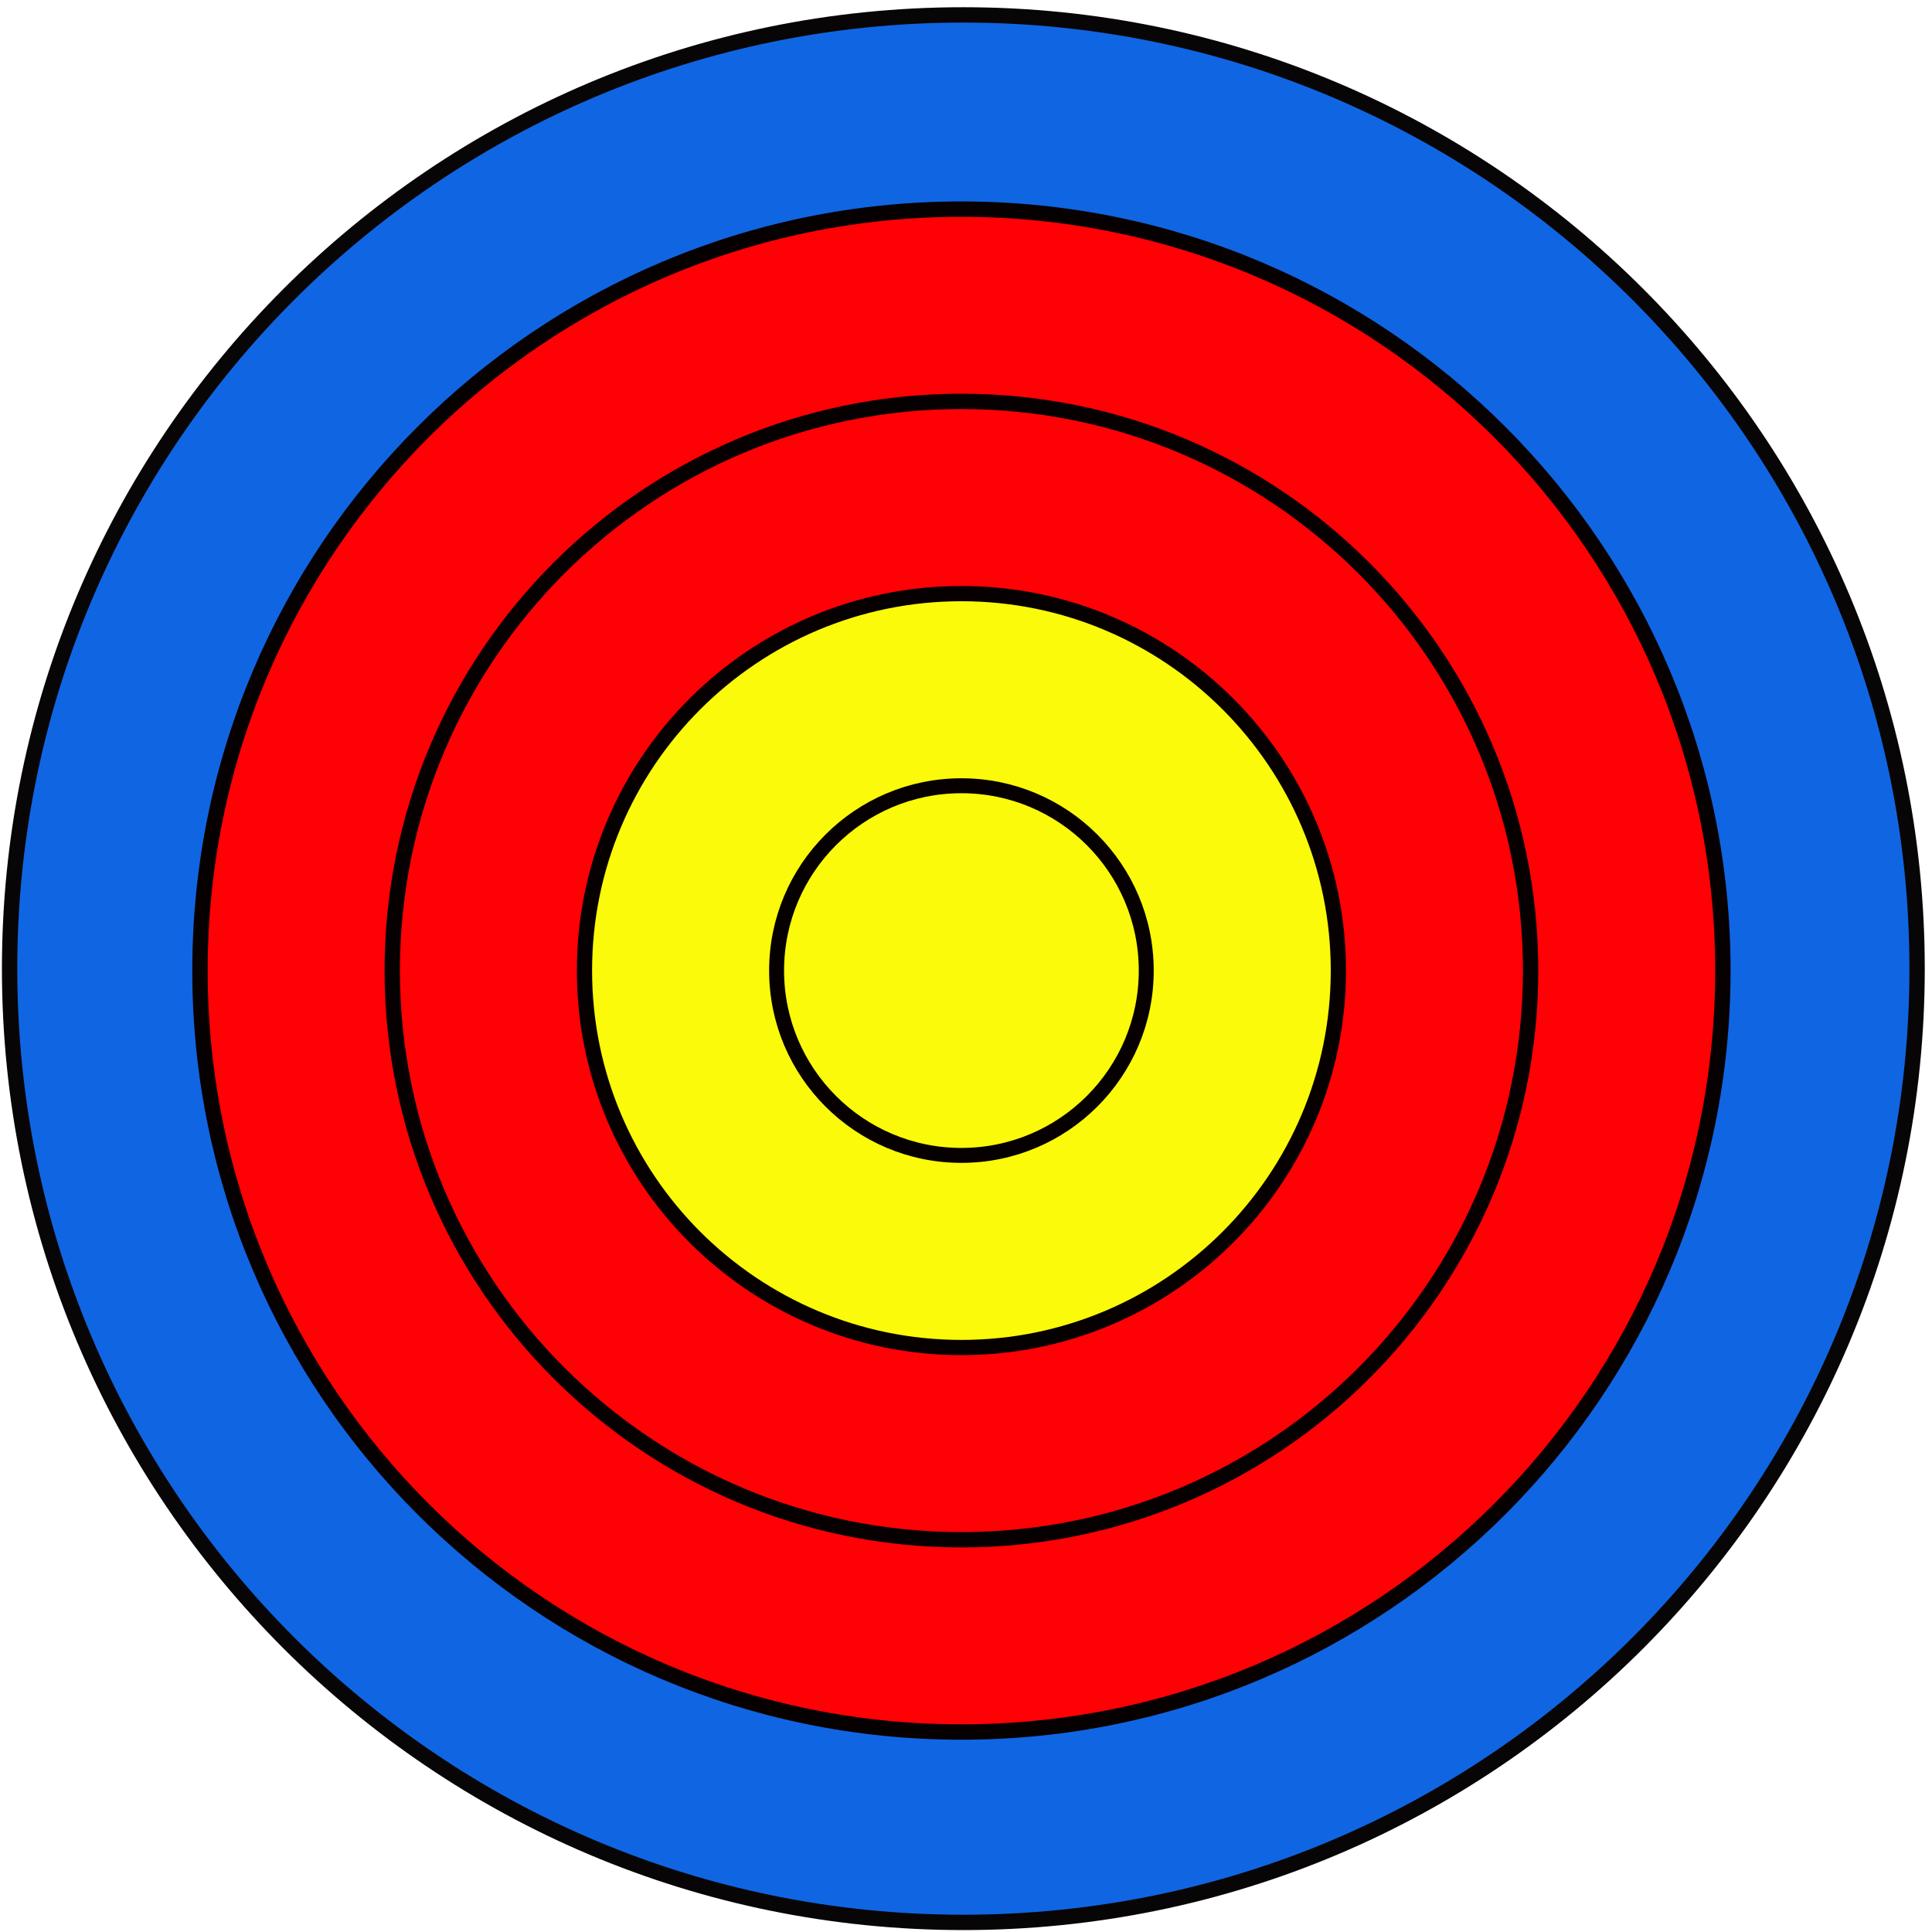
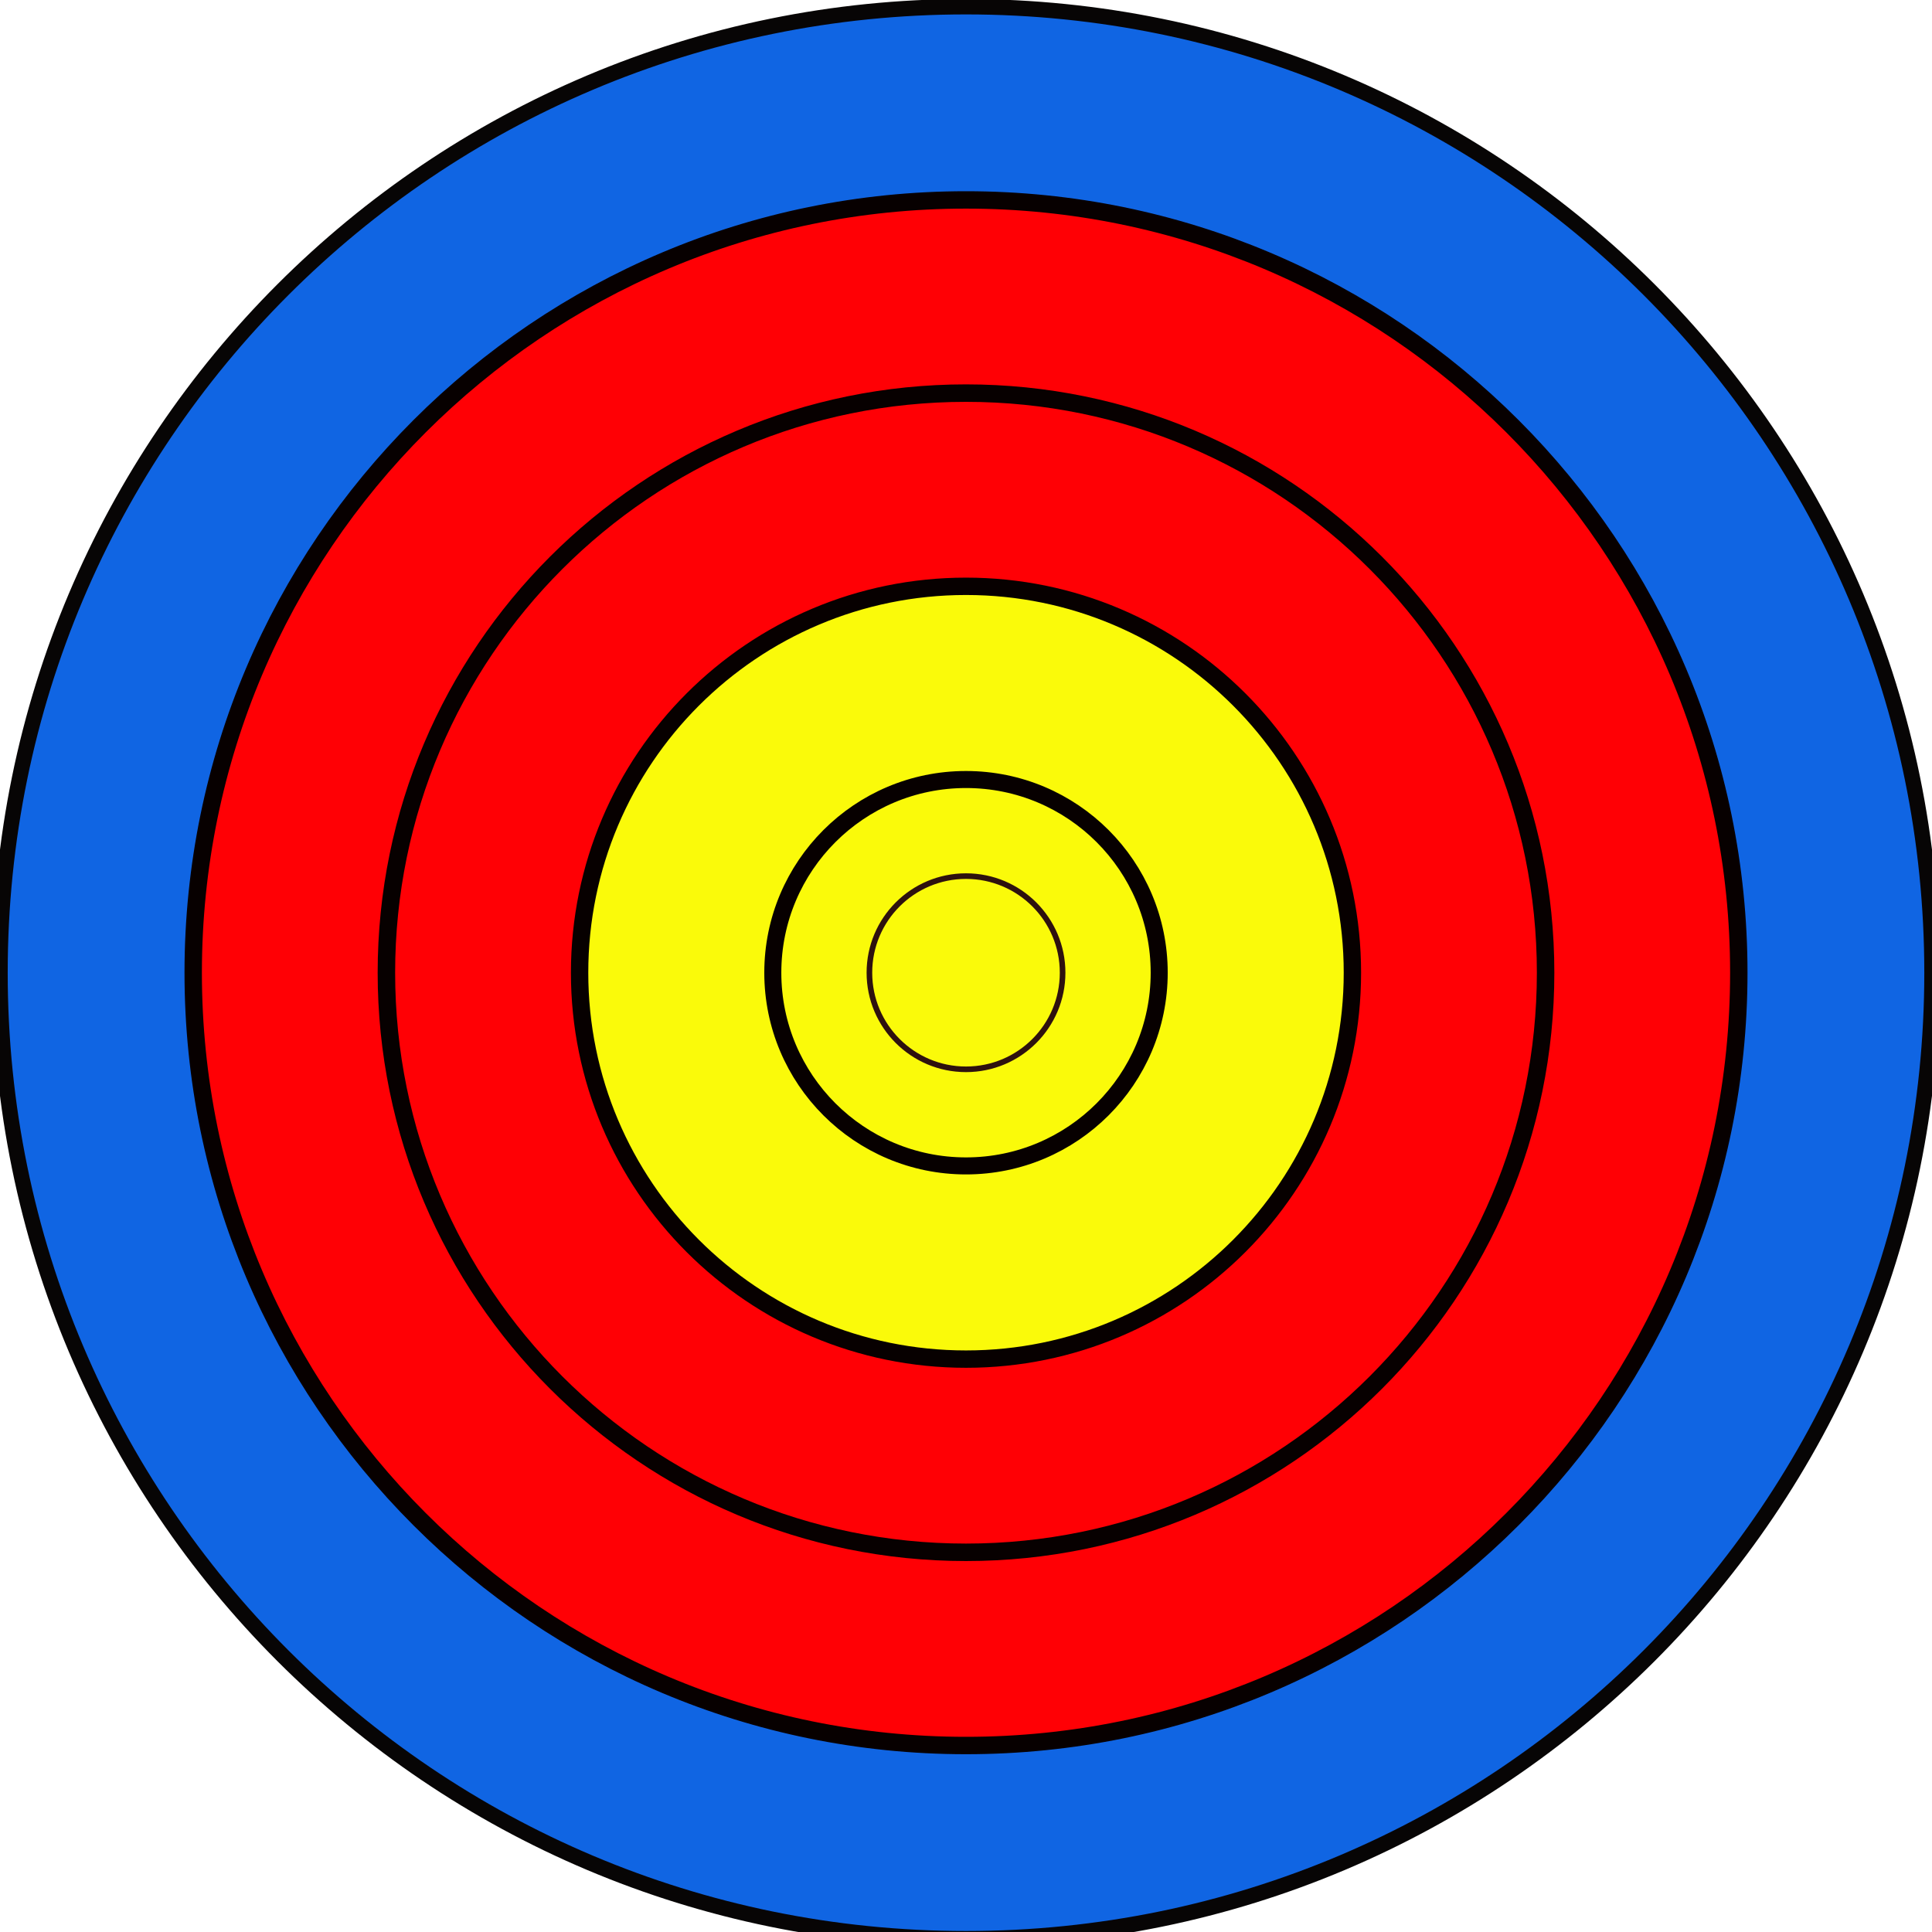
- <svg xmlns="http://www.w3.org/2000/svg" height="100.476mm" id="svg8" version="1.1" viewBox="0 0 100.476 100.476" width="100.476mm">
+ <svg xmlns="http://www.w3.org/2000/svg" id="svg8" version="1.1" viewBox="0 0 264.583 264.583" height="1000" width="1000">
  <defs id="defs2" />
-   <g id="layer1" transform="translate(-32.01808,-68.50023)">
-     <circle style="fill:#1065e3;fill-opacity:1;stroke:#070505;stroke-width:0.798;stroke-miterlimit:4;stroke-dasharray:none;stroke-opacity:1" cx="82.118" cy="118.876" id="path815" r="49.601" />
-     <circle style="fill:#ff0005;fill-opacity:1;stroke:#070000;stroke-width:0.8;stroke-miterlimit:4;stroke-dasharray:none;stroke-opacity:1" cx="82.018" cy="118.976" id="path817" r="39.6" />
-     <circle style="fill:#ff0005;fill-opacity:1;stroke:#070000;stroke-width:0.798;stroke-miterlimit:4;stroke-dasharray:none;stroke-opacity:1" cx="82.018" cy="118.976" id="path817-3" r="29.601" />
-     <ellipse style="fill:#fafa0a;fill-opacity:1;stroke:#070000;stroke-width:0.792;stroke-miterlimit:4;stroke-dasharray:none;stroke-opacity:1" cx="82.018" cy="118.976" id="path817-3-6" rx="19.604" ry="19.604" />
-     <circle style="fill:#fafa0a;fill-opacity:1;stroke:#070000;stroke-width:0.777;stroke-miterlimit:4;stroke-dasharray:none;stroke-opacity:1" cx="82.018" cy="118.976" id="path817-3-6-7" r="9.612" />
+   <g id="g951">
+     <circle id="path815" style="display:inline;fill:#1065e3;fill-opacity:1;stroke:#070505;stroke-width:2.111;stroke-miterlimit:4;stroke-dasharray:none;stroke-opacity:1" cy="133.211" cx="132.292" r="132.292" />
+     <circle cy="133.211" cx="132.292" id="path817" style="fill:#ff0005;fill-opacity:1;stroke:#070000;stroke-width:2.382;stroke-miterlimit:4;stroke-dasharray:none;stroke-opacity:1" r="105.833" />
+     <circle cy="133.211" cx="132.292" id="path817-3" style="fill:#ff0005;fill-opacity:1;stroke:#070000;stroke-width:2.394;stroke-miterlimit:4;stroke-dasharray:none;stroke-opacity:1" r="79.375" />
+     <circle cy="133.211" cx="132.292" id="path817-3-6" style="fill:#fafa0a;fill-opacity:1;stroke:#070000;stroke-width:2.378;stroke-miterlimit:4;stroke-dasharray:none;stroke-opacity:1" r="52.917" />
+     <circle cy="133.211" cx="132.292" id="path817-3-6-7" style="fill:#fafa0a;fill-opacity:1;stroke:#070000;stroke-width:2.332;stroke-miterlimit:4;stroke-dasharray:none;stroke-opacity:1" r="26.458" />
+     <circle cy="133.211" cx="132.292" id="path818" style="opacity:0.99;fill:#fafa0a;fill-opacity:1;stroke:#2c0f0e;stroke-width:0.769;stroke-linecap:round;stroke-miterlimit:4;stroke-dasharray:none;stroke-opacity:1" r="13.229" />
  </g>
</svg>
